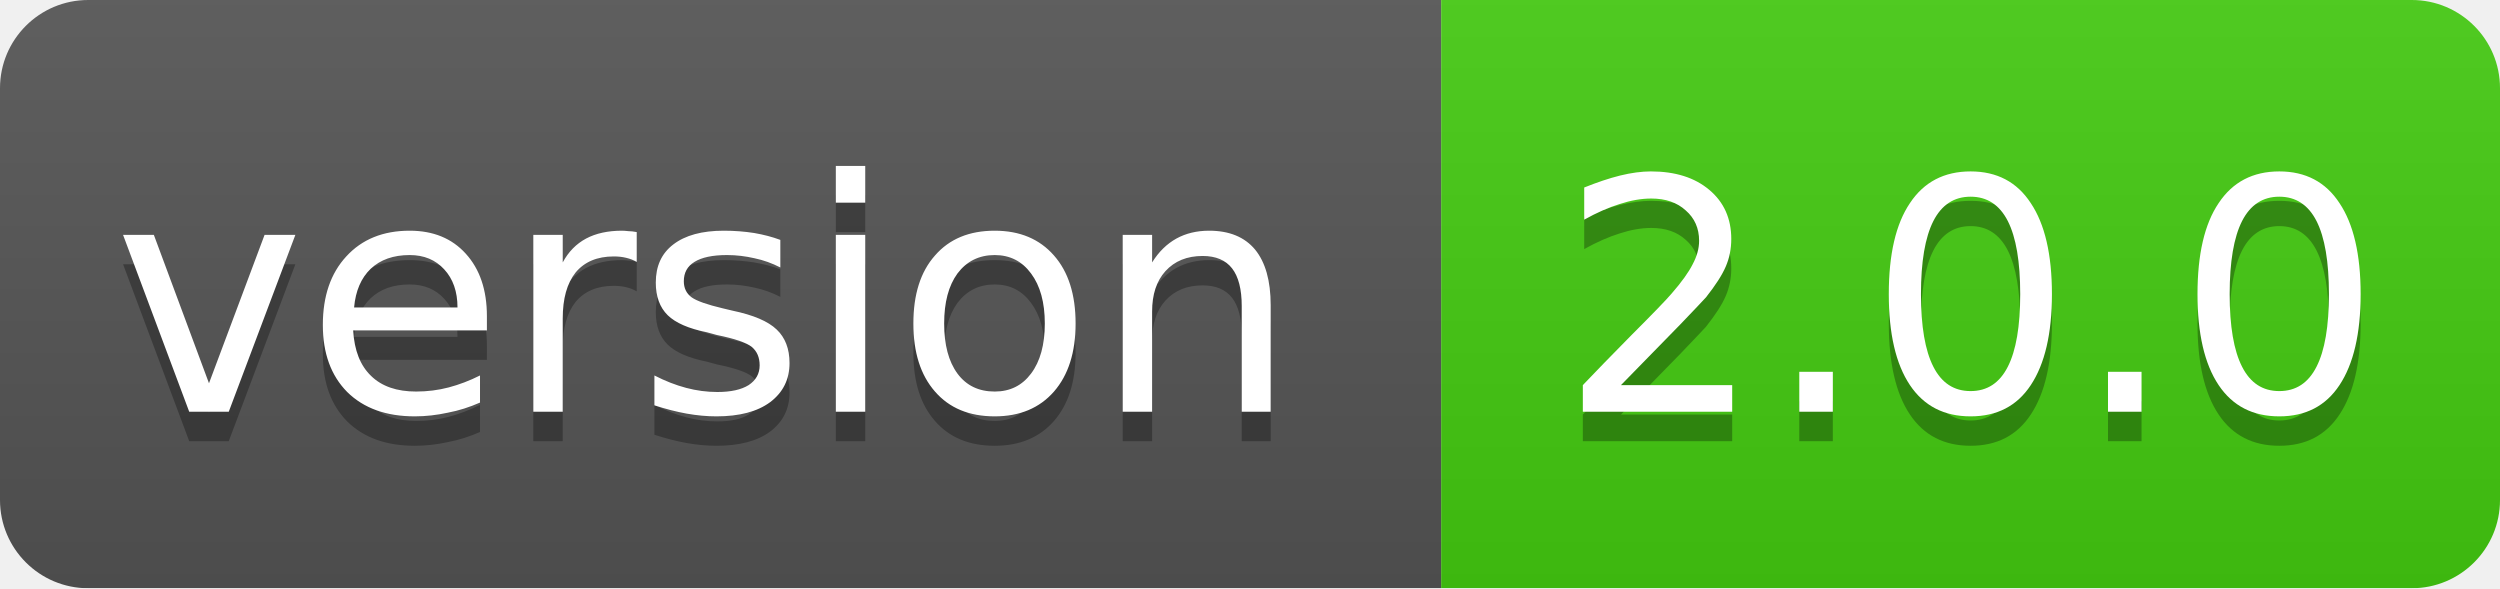
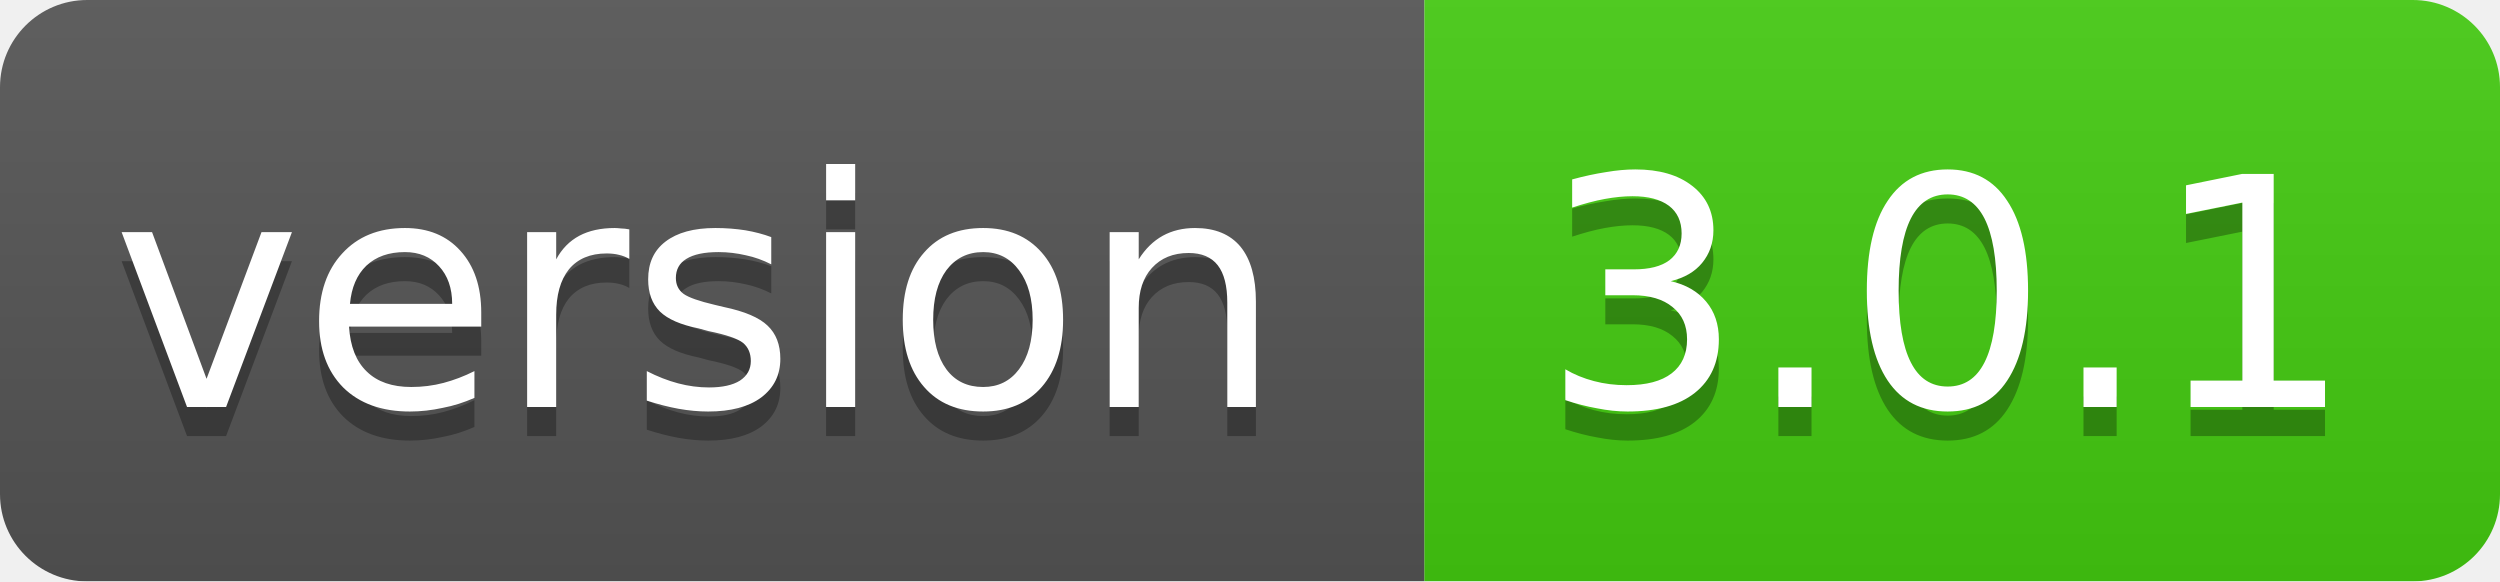
- <svg xmlns="http://www.w3.org/2000/svg" width="85" height="20">
+ <svg xmlns="http://www.w3.org/2000/svg" width="86" height="20">
  <linearGradient id="smooth" x2="0" y2="100%">
    <stop offset="0" stop-color="#bbb" stop-opacity=".1" />
    <stop offset="1" stop-opacity=".1" />
  </linearGradient>
  <mask id="round">
-     <rect width="85" height="20" rx="3" fill="#fff" />
+     <rect width="86" height="20" rx="3" fill="#fff" />
  </mask>
  <g mask="url(#round)">
    <rect width="49" height="20" fill="#555" />
-     <rect x="49" width="36" height="20" fill="#44cc11" />
-     <rect width="85" height="20" fill="url(#smooth)" />
+     <rect x="49" width="37" height="20" fill="#44cc11" />
+     <rect width="86" height="20" fill="url(#smooth)" />
  </g>
  <g fill="#fff" text-anchor="middle" font-family="DejaVu Sans,Verdana,Geneva,sans-serif" font-size="11">
    <text x="24" y="15" fill="#010101" fill-opacity=".3">version</text>
    <text x="24" y="14">version</text>
-     <text x="67" y="15" fill="#010101" fill-opacity=".3">2.0.0</text>
-     <text x="67" y="14">2.0.0</text>
+     <text x="67" y="15" fill="#010101" fill-opacity=".3">3.0.1</text>
+     <text x="67" y="14">3.0.1</text>
  </g>
</svg>
